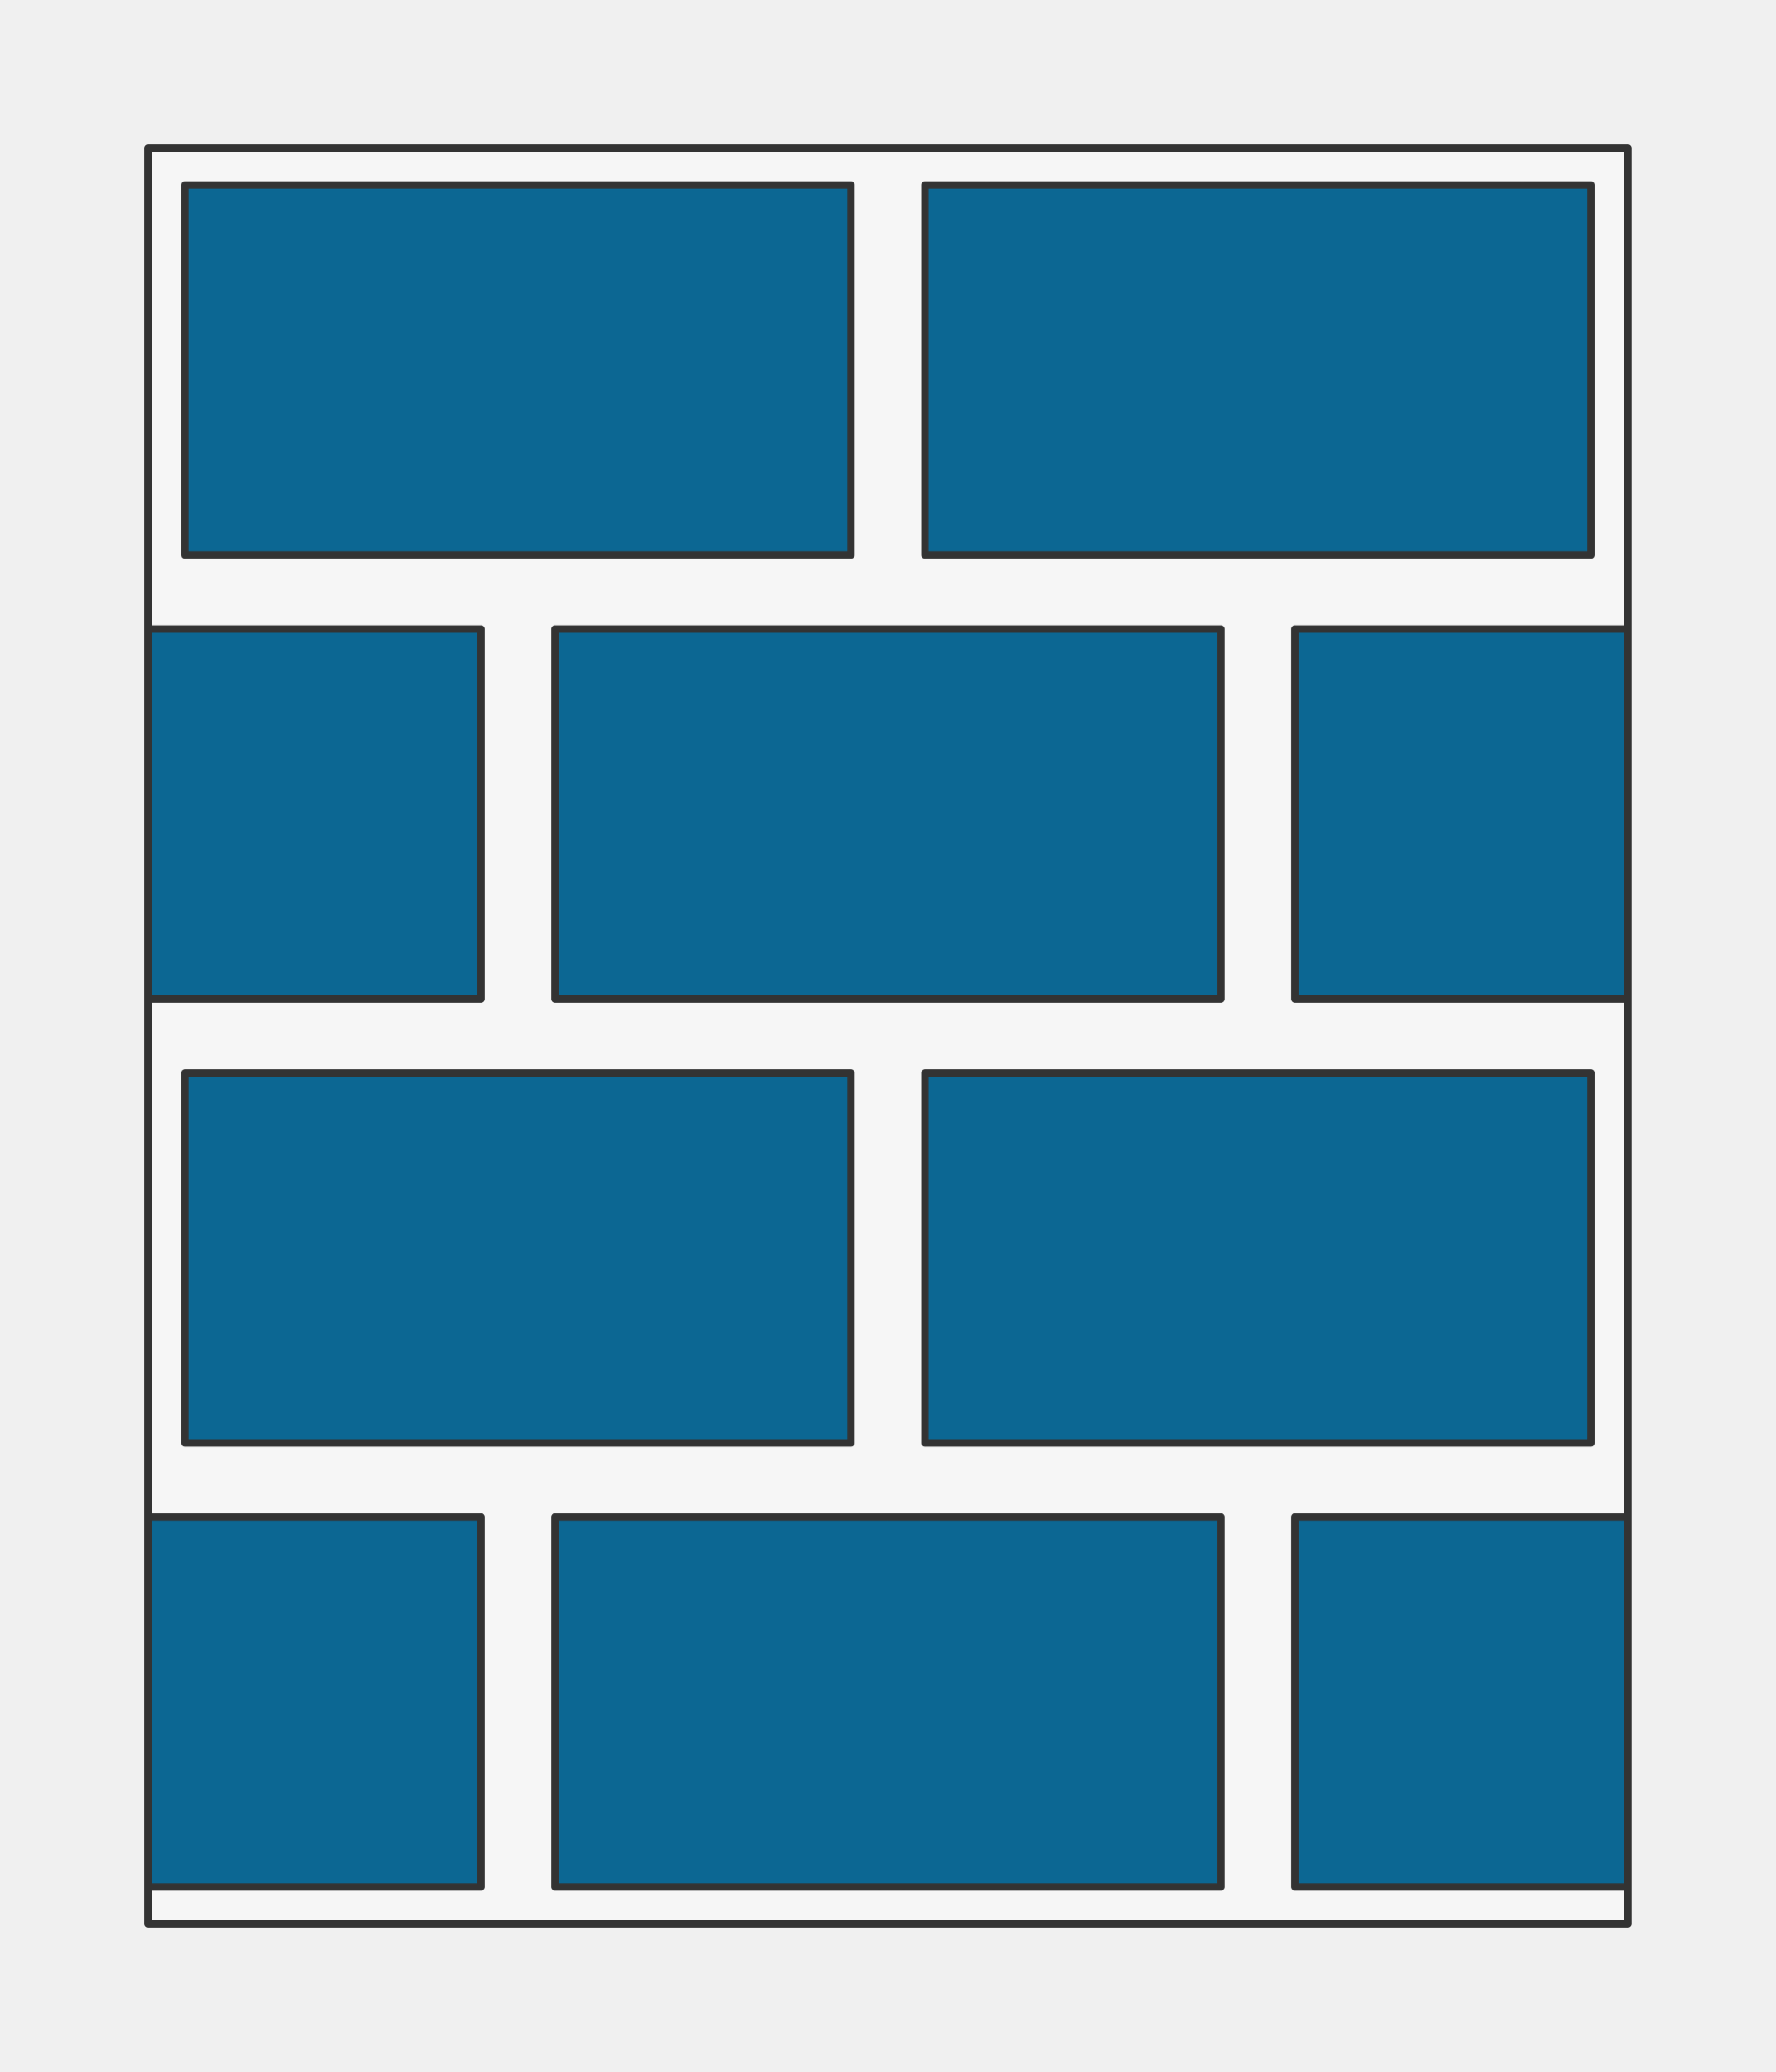
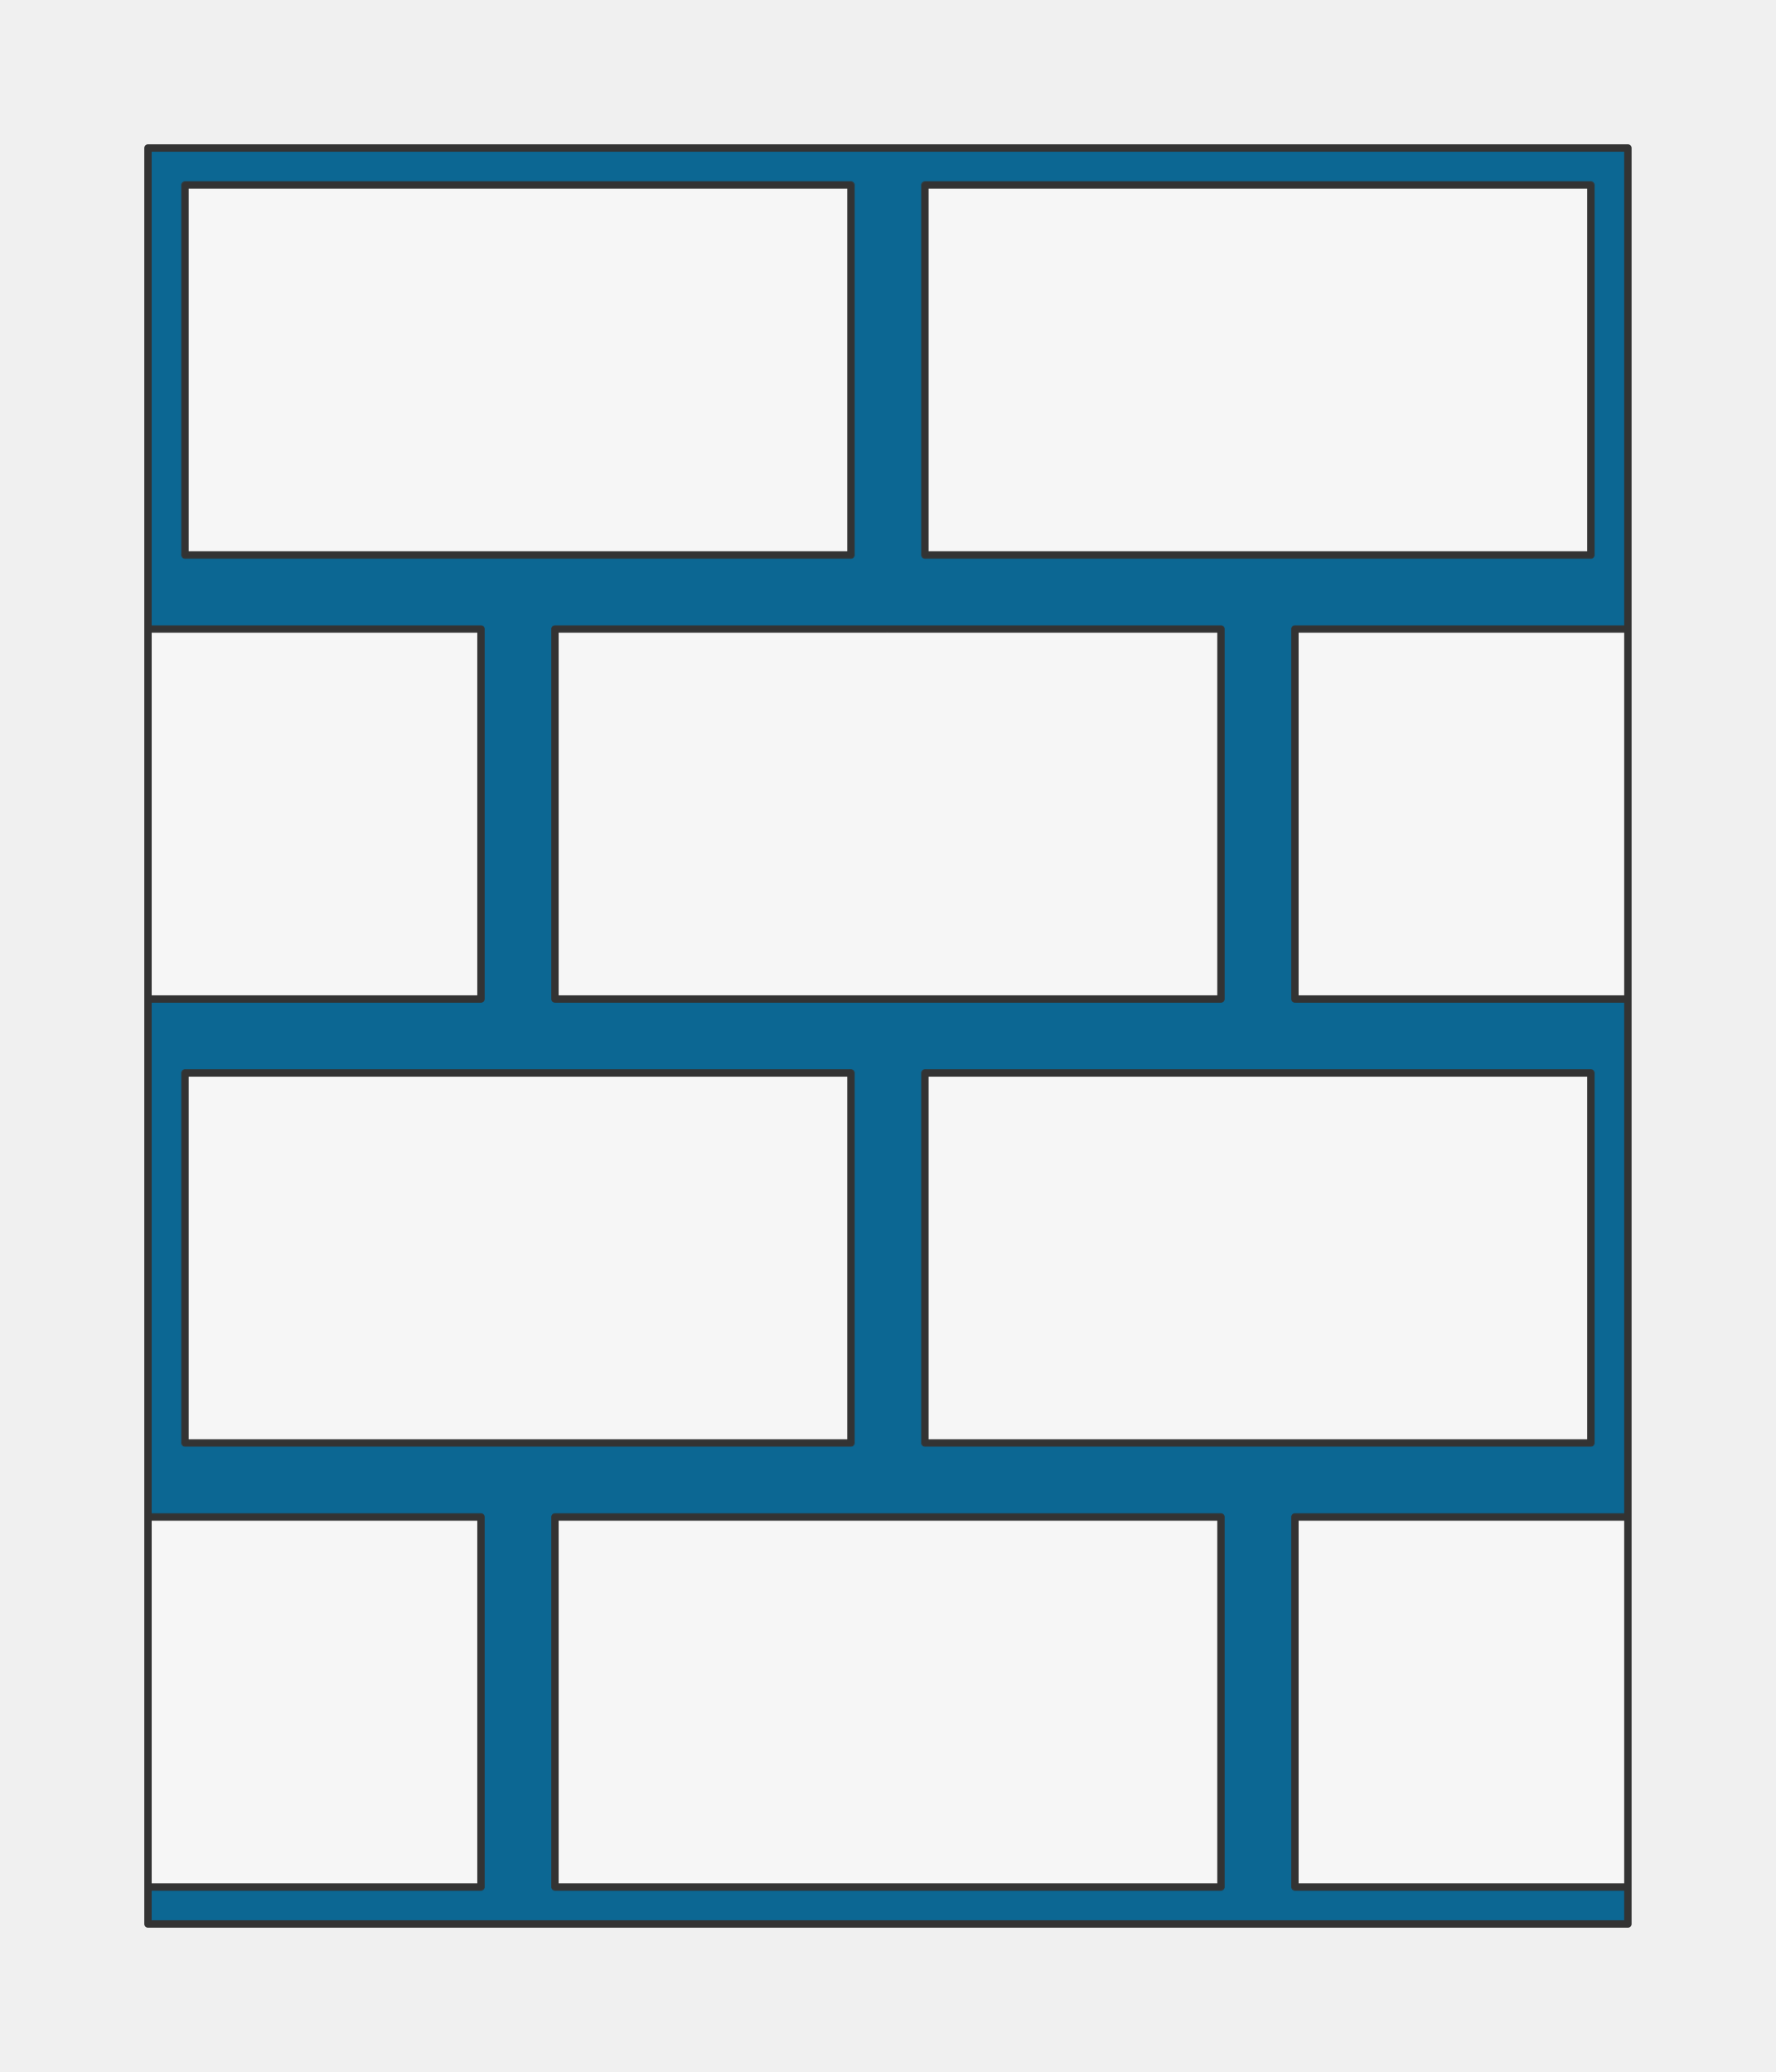
<svg xmlns="http://www.w3.org/2000/svg" preserveAspectRatio="xMidYMin slice" viewBox="-10 -10 120 140">
  <defs>
    <mask id="a">
      <path fill="#fff" fill-rule="evenodd" d="M0 0h100v120H0z" clip-rule="evenodd" />
    </mask>
  </defs>
  <g mask="url(#a)">
    <path fill="#f0f0f0" fill-rule="evenodd" d="M0 0h100v120H0z" />
    <defs>
      <pattern id="f" width="50" height="60" x="0" y="0" patternUnits="userSpaceOnUse">
        <path fill="none" stroke="#333" stroke-linecap="round" stroke-linejoin="round" stroke-width=".5" d="M2.5 2.5v25h45v-25zM0 32.5h22.5v25H0m50-25H27.5v25H50" />
      </pattern>
      <pattern id="b" width="50" height="60" x="0" y="0" patternUnits="userSpaceOnUse">
        <path d="M-1-1h52v62H-1z" shape-rendering="crispEdges" />
        <path fill="#fff" d="M2.5 2.5v25h45v-25zm-3.5 30h23.5v25H-1zm52 0H27.5v25H51z" />
      </pattern>
      <pattern id="d" width="50" height="60" x="0" y="0" patternUnits="userSpaceOnUse">
        <path fill="#fff" d="M-1-1h52v62H-1z" shape-rendering="crispEdges" />
        <path d="M2.5 2.5v25h45v-25zm-3.5 30h23.5v25H-1zm52 0H27.5v25H51z" />
      </pattern>
    </defs>
    <mask id="c">
      <path fill="url(#b)" d="M-500-500H600V600H-500z" />
    </mask>
    <g mask="url(#c)">
-       <path fill="#0c6793" d="M-1000-1000h2000v2000h-2000z" />
+       <path fill="#f6f6f6" d="M-1000-1000h2000v2000h-2000z" />
    </g>
    <mask id="e">
      <path fill="url(#d)" d="M-500-500H600V600H-500z" />
    </mask>
    <g mask="url(#e)">
-       <path fill="#f6f6f6" d="M-1000-1000h2000v2000h-2000z" />
+       <path fill="#0c6793" d="M-1000-1000h2000v2000h-2000z" />
    </g>
    <path fill="url(#f)" d="M-500-500H600V600H-500z" />
  </g>
  <path fill="none" stroke="#333" stroke-linecap="round" stroke-linejoin="round" stroke-width=".5" d="M0 0h100v120H0z" />
</svg>
